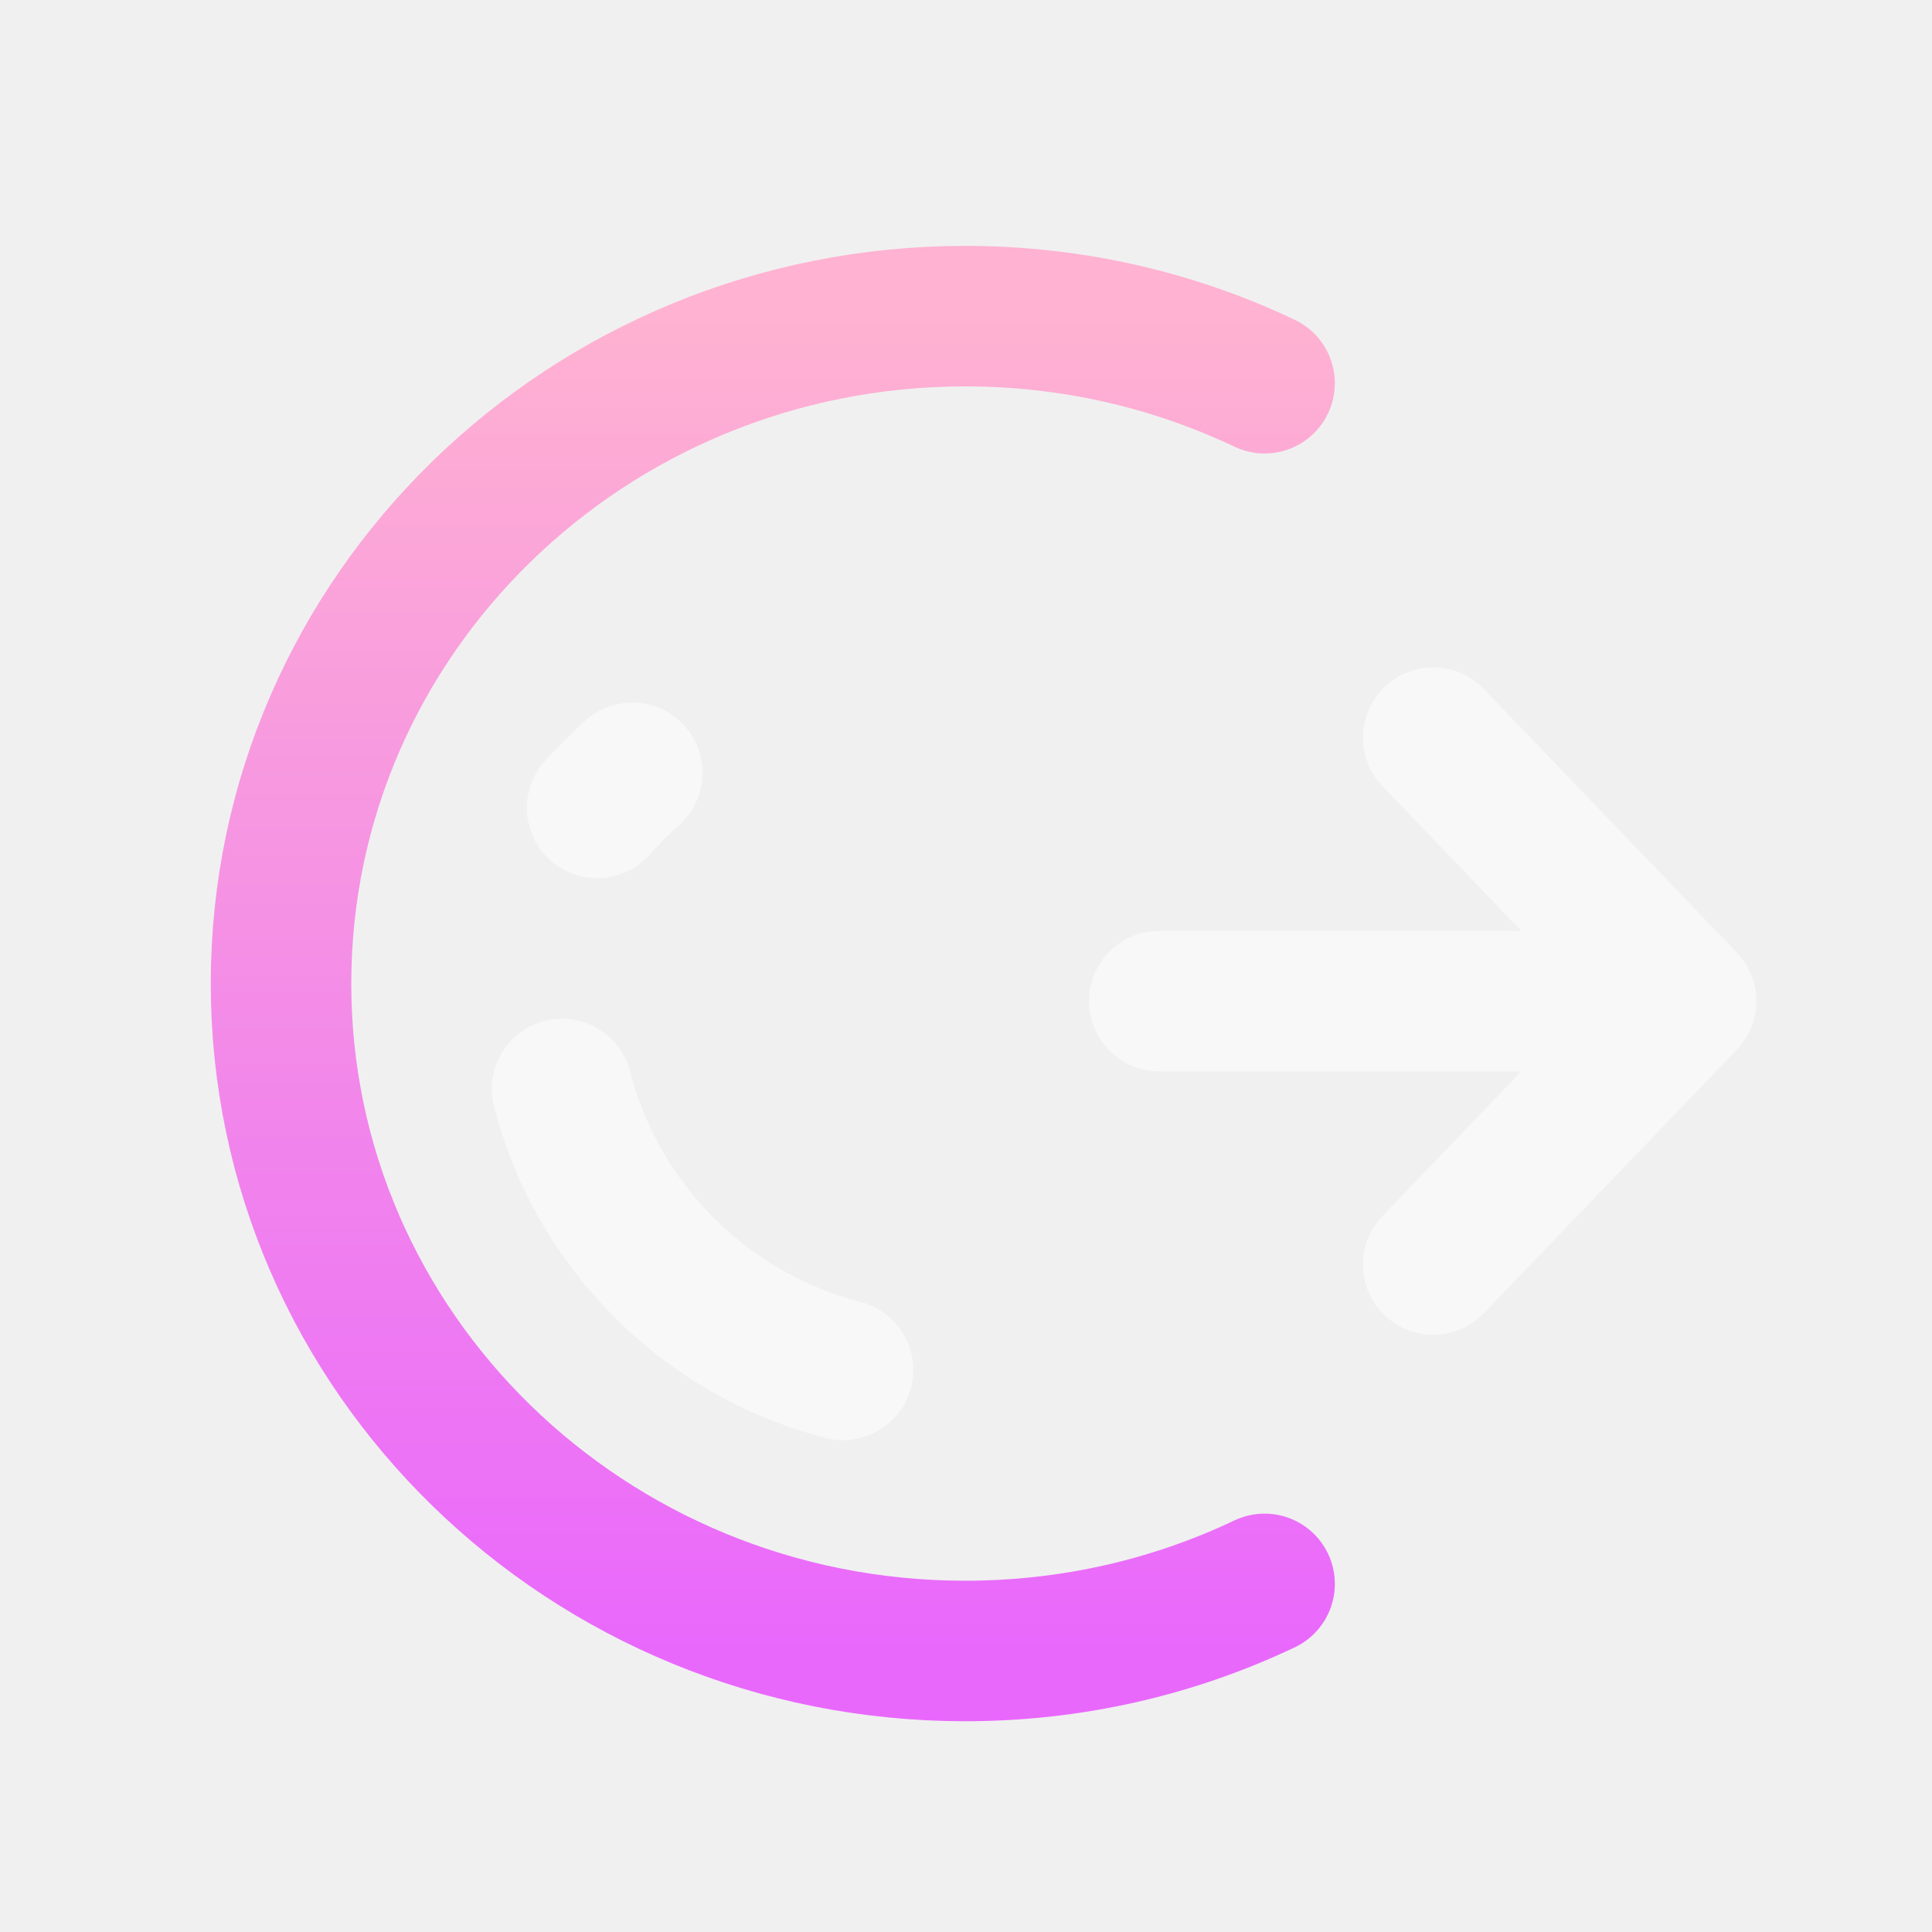
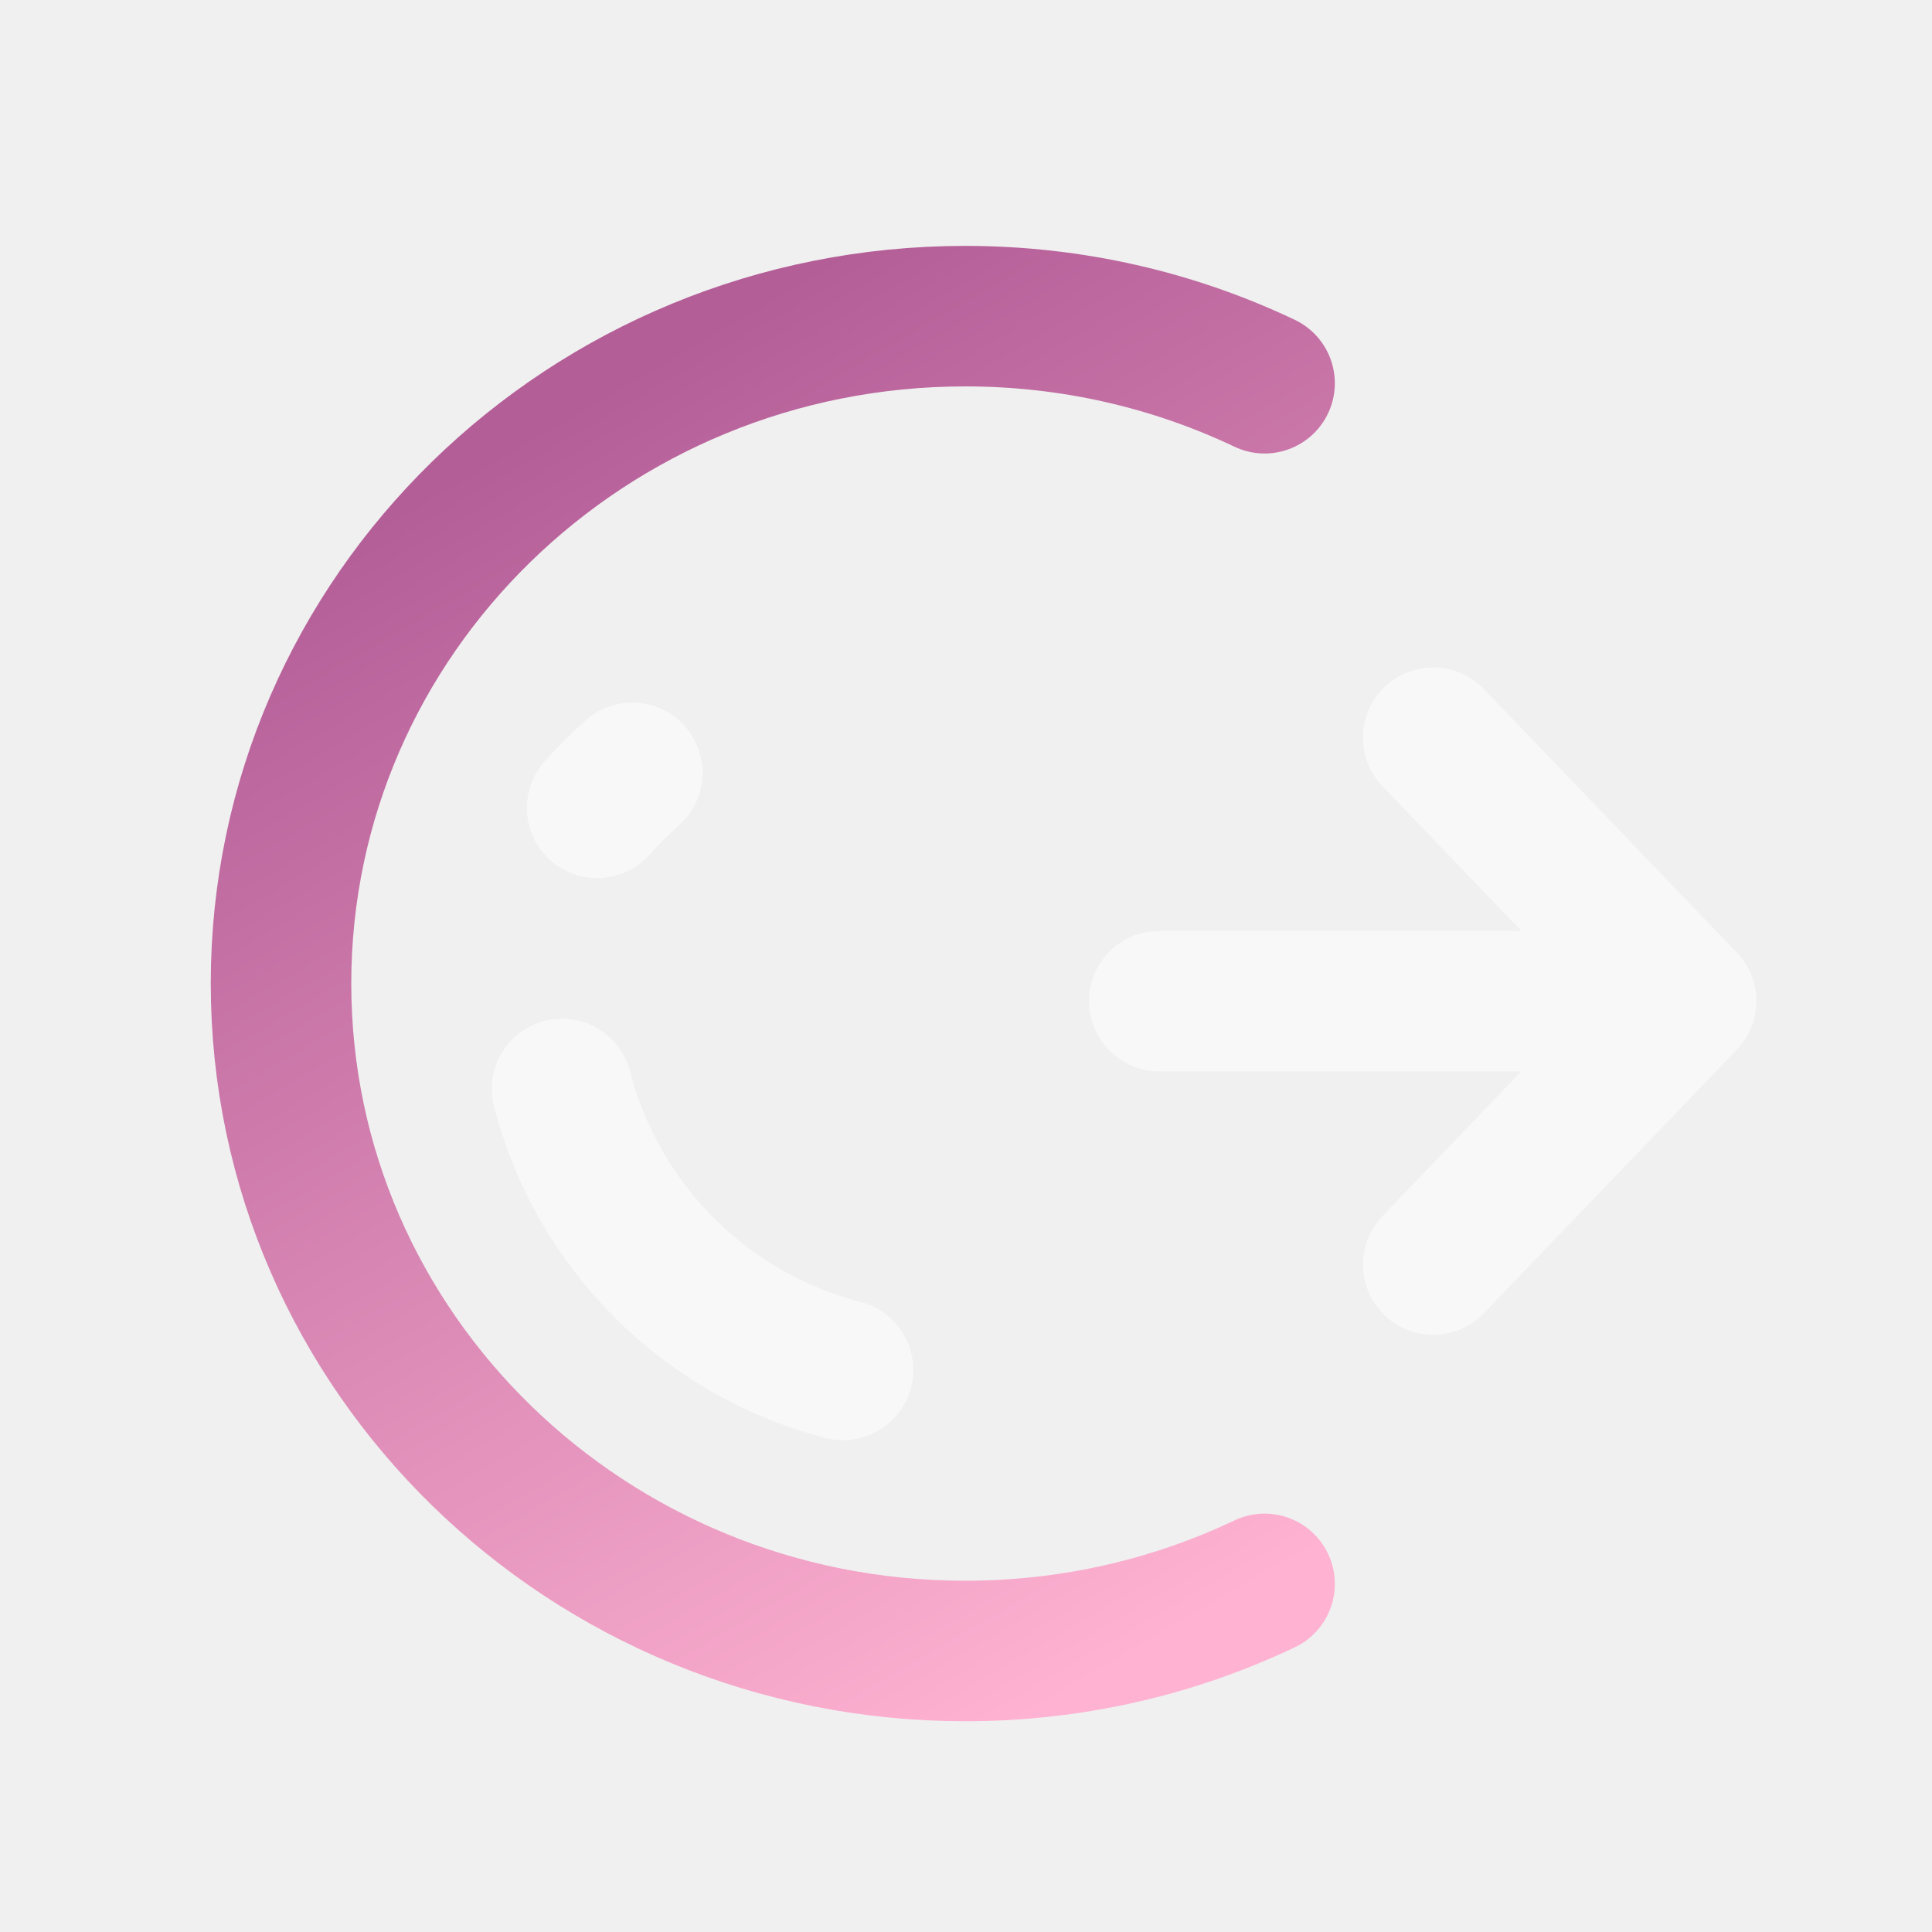
<svg xmlns="http://www.w3.org/2000/svg" width="55" height="55" viewBox="0 0 55 55" fill="none">
  <path d="M17 23C17.308 22.655 17.642 22.322 18 22" stroke="white" stroke-opacity="0.5" stroke-width="4" stroke-linecap="round" stroke-linejoin="round" />
  <path d="M16 31C17.007 34.913 20.087 37.993 24 39" stroke="white" stroke-opacity="0.5" stroke-width="4" stroke-linecap="round" stroke-linejoin="round" />
  <path d="M36 10.91C33.426 9.687 30.534 9 27.478 9C16.721 9 8 17.507 8 28C8 38.493 16.721 47 27.478 47C30.534 47 33.426 46.313 36 45.09" stroke="url(#paint0_linear_153_149)" stroke-width="4" stroke-linecap="round" stroke-linejoin="round" />
  <path d="M33 28.5H48M40.8 36L48 28.5L40.8 21" stroke="white" stroke-opacity="0.5" stroke-width="4" stroke-linecap="round" stroke-linejoin="round" />
  <defs>
-     <linearGradient id="paint0_linear_153_149" x1="22" y1="47" x2="22" y2="9" gradientUnits="userSpaceOnUse">
-       <stop stop-color="#E968FC" />
+     <linearGradient id="paint0_linear_153_149" x1="16.5" y1="11.5" x2="36" y2="45" gradientUnits="userSpaceOnUse">
+       <stop stop-color="#B45E98" />
      <stop offset="1" stop-color="#FFB2D1" />
    </linearGradient>
  </defs>
</svg>
